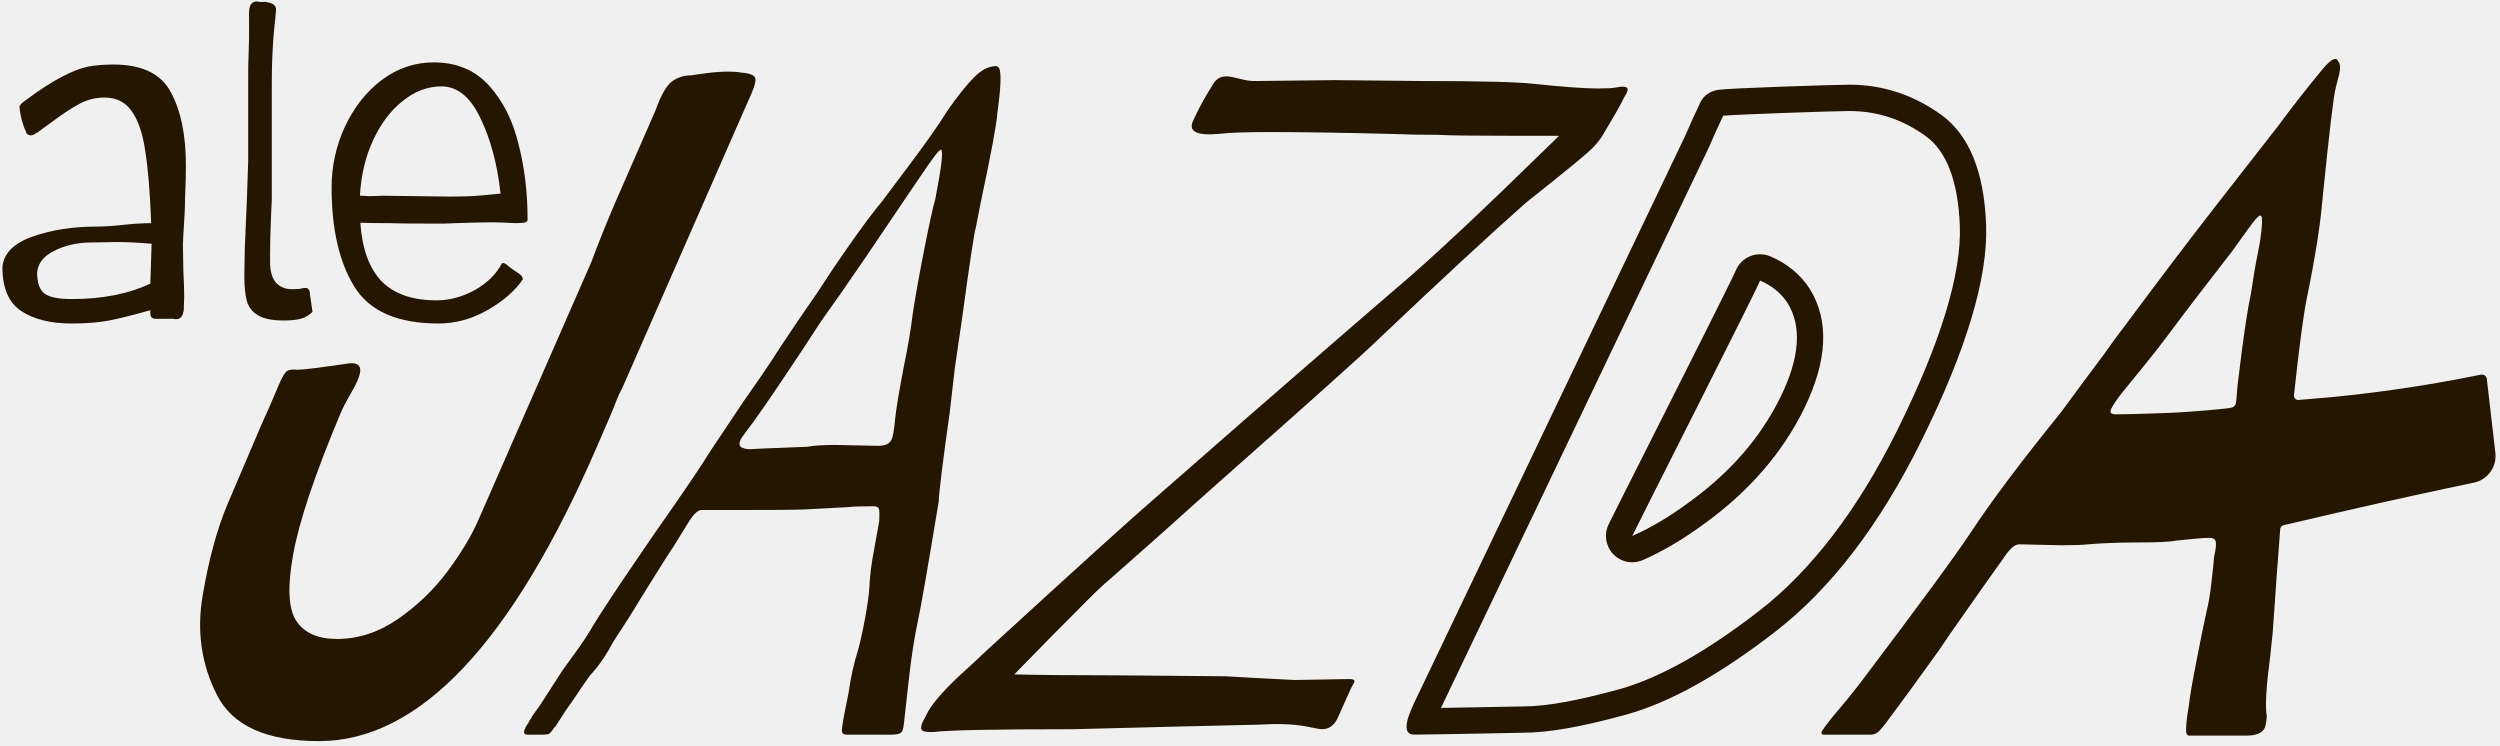
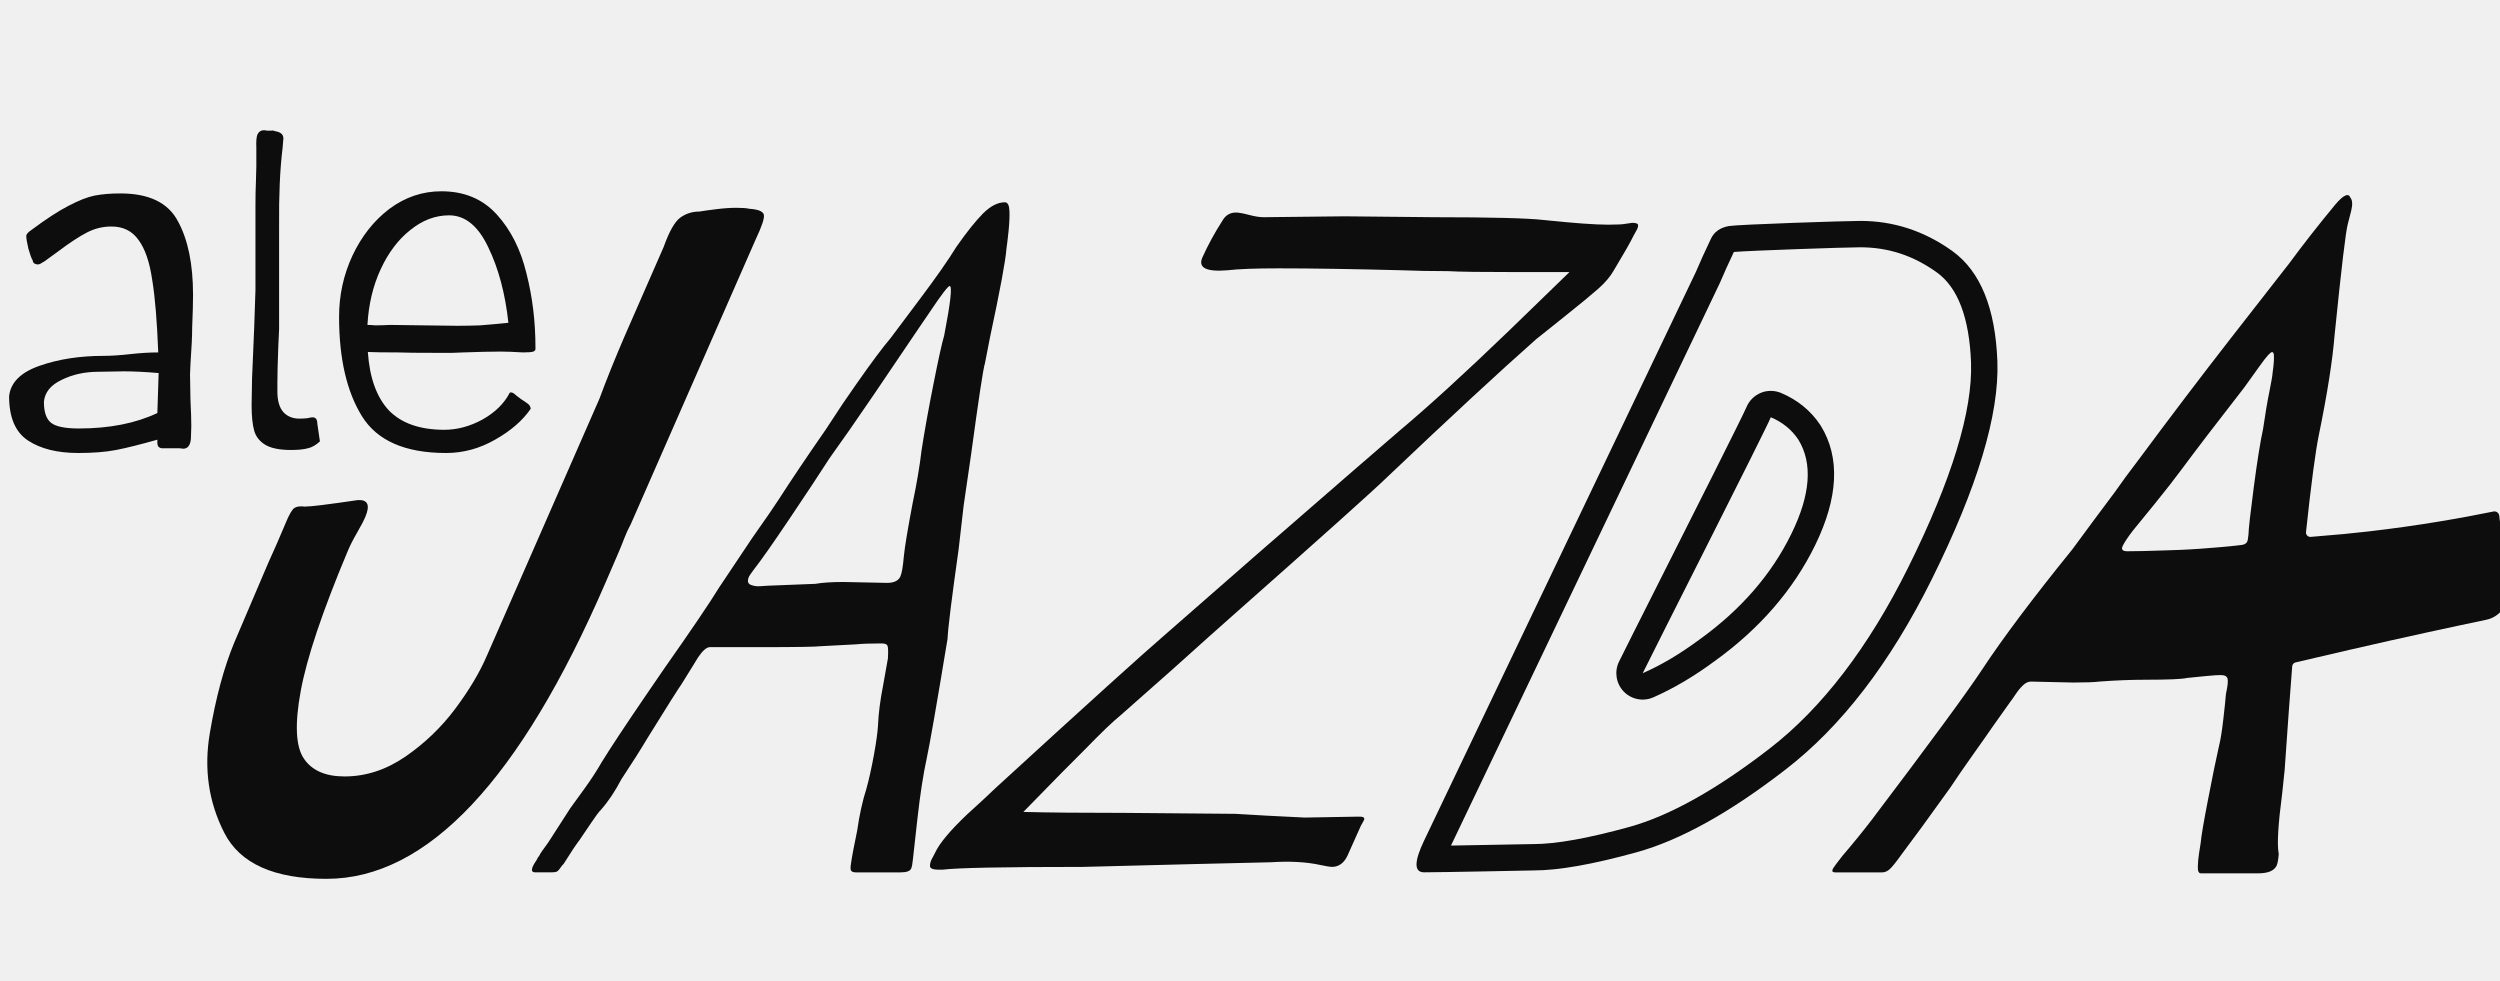
- <svg xmlns="http://www.w3.org/2000/svg" width="151" height="45" viewBox="0 0 151 45" fill="none">
-   <path d="M13.111 41.988C12.166 40.138 11.875 38.138 12.238 35.988C12.6 33.838 13.093 32.016 13.713 30.52L15.77 25.698C16.097 24.989 16.45 24.184 16.822 23.287C17.025 22.8 17.195 22.512 17.331 22.416C17.468 22.323 17.674 22.296 17.954 22.332C18.313 22.332 19.379 22.2 21.154 21.939C21.756 21.903 21.911 22.239 21.611 22.948C21.517 23.173 21.349 23.491 21.113 23.9C20.874 24.312 20.686 24.684 20.545 25.023C19.022 28.65 18.081 31.454 17.718 33.434C17.352 35.416 17.411 36.77 17.895 37.499C18.377 38.229 19.197 38.593 20.356 38.593C21.645 38.593 22.87 38.19 24.036 37.388C25.201 36.584 26.201 35.62 27.038 34.5C27.874 33.377 28.508 32.311 28.94 31.302L35.719 15.823C36.133 14.703 36.63 13.469 37.208 12.121L39.587 6.683C39.921 5.749 40.255 5.16 40.592 4.915C40.928 4.672 41.31 4.551 41.742 4.551C41.955 4.515 42.289 4.467 42.744 4.41C43.198 4.353 43.607 4.326 43.971 4.326C44.335 4.326 44.591 4.344 44.741 4.383C45.287 4.419 45.582 4.542 45.625 4.747C45.669 4.953 45.503 5.449 45.13 6.233L37.605 23.393C37.46 23.655 37.326 23.946 37.205 24.264C37.083 24.582 36.967 24.873 36.853 25.134L36.076 26.93C30.931 38.82 25.331 44.763 19.274 44.763C16.104 44.765 14.05 43.838 13.111 41.988Z" fill="#241600" />
-   <path d="M31.926 43.642C31.974 43.531 32.031 43.438 32.097 43.363C32.129 43.288 32.185 43.194 32.267 43.081C32.347 42.969 32.469 42.799 32.631 42.576L33.967 40.501C34.129 40.276 34.413 39.886 34.819 39.324C35.224 38.763 35.565 38.24 35.842 37.754C36.394 36.856 37.297 35.493 38.549 33.661L39.624 32.09C41.253 29.772 42.355 28.148 42.928 27.211L44.914 24.239C45.782 23.005 46.321 22.221 46.535 21.884C47.255 20.762 48.198 19.359 49.364 17.678L50.398 16.107L51.212 14.93C52.1 13.66 52.784 12.741 53.262 12.182C53.425 11.957 54.007 11.182 55.005 9.855C56.002 8.528 56.743 7.471 57.223 6.687C57.85 5.79 58.389 5.117 58.836 4.667C59.284 4.219 59.72 3.994 60.152 3.994C60.318 3.994 60.409 4.162 60.425 4.499C60.441 4.835 60.423 5.246 60.373 5.733C60.32 6.219 60.279 6.574 60.245 6.799C60.193 7.51 59.864 9.285 59.257 12.126L58.95 13.696C58.848 13.996 58.573 15.825 58.116 19.191L57.666 22.275L57.364 24.911C56.946 27.866 56.723 29.661 56.698 30.295C56.043 34.259 55.625 36.652 55.448 37.474C55.234 38.447 55.046 39.663 54.884 41.12C54.723 42.576 54.63 43.399 54.609 43.588C54.587 43.849 54.55 44.035 54.5 44.149C54.432 44.299 54.221 44.374 53.868 44.374H51.175C51.046 44.374 50.955 44.347 50.9 44.29C50.846 44.233 50.837 44.094 50.873 43.87C50.93 43.458 51.057 42.785 51.253 41.851C51.384 40.917 51.569 40.077 51.809 39.327C51.964 38.765 52.114 38.093 52.257 37.308C52.4 36.524 52.482 35.927 52.507 35.513C52.534 34.804 52.637 33.999 52.814 33.102L53.105 31.475C53.125 31.063 53.118 30.811 53.08 30.718C53.039 30.625 52.923 30.577 52.73 30.577C52.048 30.577 51.537 30.595 51.198 30.631L49.057 30.745C48.78 30.782 47.573 30.802 45.435 30.802H42.469H42.371C42.178 30.802 41.942 31.006 41.662 31.418L41.319 31.979L40.658 33.045C40.494 33.27 39.808 34.354 38.603 36.297C38.228 36.933 37.706 37.756 37.04 38.765C36.647 39.513 36.233 40.131 35.797 40.615C35.683 40.726 35.487 40.99 35.212 41.399C34.935 41.81 34.708 42.147 34.531 42.408C34.303 42.708 33.978 43.192 33.558 43.867C33.508 43.906 33.44 43.99 33.351 44.119C33.263 44.251 33.181 44.326 33.108 44.344C33.035 44.363 32.935 44.372 32.808 44.372H31.847C31.563 44.372 31.588 44.129 31.926 43.642ZM48.732 26.986C49.155 26.911 49.725 26.875 50.439 26.875L53.048 26.929C53.471 26.929 53.741 26.8 53.857 26.536C53.941 26.35 54.009 25.939 54.066 25.302C54.121 24.741 54.296 23.695 54.587 22.161C54.843 20.927 55.023 19.864 55.127 18.966C55.298 17.843 55.536 16.518 55.841 14.985C56.143 13.453 56.361 12.462 56.495 12.012C56.88 10.03 56.989 9.039 56.825 9.039C56.727 9.039 56.337 9.544 55.661 10.553L54.821 11.789C54.143 12.798 53.291 14.06 52.262 15.573C51.232 17.087 50.339 18.368 49.584 19.416C48.96 20.389 48.151 21.614 47.157 23.089C46.164 24.566 45.448 25.584 45.008 26.145C44.844 26.37 44.753 26.502 44.737 26.538C44.621 26.8 44.653 26.968 44.833 27.043C45.01 27.118 45.21 27.148 45.43 27.127C45.648 27.109 45.791 27.1 45.857 27.1L48.732 26.986Z" fill="#241600" />
-   <path d="M55.636 43.979C55.638 43.829 55.684 43.679 55.768 43.531C55.852 43.381 55.911 43.27 55.945 43.194C56.199 42.633 56.838 41.867 57.858 40.897C58.681 40.149 59.267 39.606 59.613 39.27C65.163 34.186 68.537 31.138 69.715 30.129L75.358 25.193C80.171 21.007 83.023 18.539 83.896 17.791C85.677 16.296 87.886 14.278 90.527 11.735L94.17 8.201H91.2C88.923 8.201 87.48 8.183 86.871 8.144C85.848 8.144 84.9 8.126 84.025 8.089C81.089 8.014 78.632 7.976 76.653 7.976C75.233 7.976 74.21 8.014 73.583 8.089C72.278 8.201 71.769 7.939 72.058 7.305C72.396 6.558 72.794 5.828 73.251 5.117C73.437 4.78 73.71 4.612 74.076 4.612C74.242 4.612 74.501 4.66 74.855 4.753C75.21 4.846 75.503 4.894 75.735 4.894L80.623 4.84L86.007 4.894C89.448 4.894 91.654 4.951 92.627 5.062C94.425 5.251 95.72 5.344 96.513 5.344C97.043 5.344 97.397 5.326 97.582 5.287L97.954 5.233C98.186 5.233 98.304 5.28 98.309 5.374C98.313 5.467 98.277 5.58 98.2 5.71C98.12 5.842 98.063 5.944 98.029 6.019C97.87 6.355 97.475 7.049 96.847 8.094C96.636 8.469 96.32 8.842 95.895 9.214C95.47 9.589 94.836 10.112 93.991 10.785C94.041 10.748 93.434 11.232 92.166 12.244C89.968 14.187 86.978 16.955 83.2 20.543C82.357 21.366 79.223 24.17 73.812 28.957L72.487 30.134C71.255 31.254 69.469 32.845 67.131 34.902C66.667 35.277 65.944 35.968 64.965 36.977L63.622 38.322L61.263 40.733C62.756 40.772 64.788 40.79 67.36 40.79L74.037 40.847L75.962 40.958L78.223 41.072L81.432 41.015H81.528C81.785 41.015 81.866 41.099 81.769 41.267C81.671 41.435 81.616 41.538 81.598 41.576L80.794 43.372C80.58 43.819 80.266 44.044 79.851 44.044C79.755 44.044 79.53 44.008 79.182 43.933C78.339 43.747 77.339 43.69 76.183 43.765L71.465 43.876L64.844 44.044C60.065 44.044 57.252 44.101 56.399 44.213H56.111C55.79 44.203 55.631 44.129 55.636 43.979Z" fill="#241600" />
-   <path d="M111.697 6.706C113.388 6.706 114.901 7.204 116.322 8.226C117.581 9.135 118.269 10.958 118.374 13.64C118.478 16.572 117.203 20.728 114.588 25.998C112.204 30.803 109.392 34.475 106.229 36.916C103.052 39.375 100.213 40.961 97.793 41.632C95.311 42.318 93.364 42.668 92.009 42.668C91.998 42.668 91.989 42.668 91.977 42.668C91.936 42.668 89.012 42.727 87.034 42.759L103.225 8.883C103.236 8.861 103.245 8.84 103.254 8.817C103.481 8.281 103.759 7.667 104.081 6.988C104.954 6.908 110.822 6.706 111.697 6.706ZM98.588 33.962C98.804 33.962 99.02 33.918 99.225 33.828C100.434 33.298 101.681 32.562 102.934 31.637C105.631 29.694 107.668 27.346 108.981 24.655C110.381 21.787 110.495 19.367 109.317 17.458C109.308 17.442 109.297 17.426 109.288 17.412C108.718 16.553 107.922 15.906 106.929 15.485C106.729 15.401 106.515 15.358 106.304 15.358C106.099 15.358 105.895 15.396 105.702 15.478C105.309 15.642 104.997 15.953 104.836 16.349C104.597 16.915 101.625 22.805 99.659 26.703C98.393 29.212 97.393 31.196 97.159 31.678C96.868 32.278 96.982 32.993 97.443 33.475C97.748 33.793 98.166 33.962 98.588 33.962ZM111.697 5.115C110.838 5.115 104.309 5.331 103.786 5.424C103.261 5.517 102.902 5.77 102.704 6.181C102.347 6.929 102.041 7.604 101.788 8.199L85.412 42.463C84.805 43.736 84.805 44.37 85.414 44.37C86.439 44.37 92.007 44.257 92.007 44.257C93.514 44.257 95.582 43.893 98.216 43.163C100.852 42.434 103.845 40.77 107.202 38.173C110.567 35.575 113.506 31.75 116.013 26.703C118.758 21.171 120.076 16.797 119.962 13.581C119.84 10.365 118.935 8.151 117.253 6.936C115.567 5.724 113.715 5.115 111.697 5.115ZM98.588 32.371C99.222 31.062 105.974 17.771 106.309 16.949C107.015 17.249 107.568 17.696 107.965 18.294C108.843 19.717 108.704 21.603 107.554 23.957C106.349 26.426 104.495 28.555 102 30.35C100.834 31.212 99.698 31.887 98.588 32.371Z" fill="#241600" />
-   <path d="M150.72 27.35L150.204 22.887C150.184 22.712 150.027 22.594 149.854 22.628C148.072 22.991 145.484 23.464 142.318 23.83C141.33 23.944 140.525 24.021 138.841 24.157C138.675 24.171 138.539 24.03 138.557 23.866C138.873 20.928 139.132 18.976 139.332 18.014C139.839 15.549 140.155 13.546 140.28 12.015C140.689 7.976 140.952 5.733 141.082 5.285C141.125 5.135 141.191 4.874 141.282 4.501C141.373 4.126 141.357 3.865 141.234 3.715C141.121 3.417 140.823 3.547 140.341 4.108C139.318 5.342 138.382 6.54 137.53 7.697L134.028 12.183C132.253 14.464 130.394 16.912 128.453 19.53C127.88 20.278 127.414 20.914 127.053 21.437C126.267 22.485 125.405 23.643 124.474 24.914C122.081 27.868 120.272 30.28 119.042 32.148C118.104 33.57 115.876 36.597 112.37 41.234C111.822 41.945 111.242 42.656 110.633 43.365C110.281 43.813 110.086 44.077 110.049 44.152C109.974 44.302 110.018 44.374 110.179 44.374H113.015C113.174 44.374 113.326 44.311 113.474 44.179C113.617 44.049 113.854 43.758 114.174 43.309L115.376 41.684L117.117 39.272C117.515 38.675 117.958 38.029 118.451 37.336C118.942 36.645 119.369 36.038 119.731 35.513L120.726 34.111C120.815 34 120.926 33.841 121.065 33.634C121.199 33.429 121.347 33.25 121.501 33.102C121.656 32.954 121.817 32.877 121.978 32.877L124.524 32.934C125.267 32.934 125.794 32.916 126.103 32.877C127.046 32.804 127.987 32.766 128.926 32.766C130.262 32.766 131.085 32.73 131.396 32.657C131.407 32.654 131.417 32.652 131.428 32.652C131.519 32.643 131.61 32.634 131.701 32.627C131.705 32.627 131.71 32.627 131.714 32.625C132.01 32.598 132.294 32.568 132.562 32.541C132.921 32.505 133.214 32.484 133.439 32.484C133.444 32.484 133.448 32.484 133.453 32.486C133.671 32.489 133.798 32.563 133.832 32.709C133.869 32.857 133.837 33.15 133.739 33.591C133.737 33.602 133.735 33.611 133.735 33.623C133.71 33.925 133.657 34.432 133.575 35.15C133.491 35.879 133.4 36.431 133.305 36.804C133.126 37.591 132.91 38.654 132.651 40.002C132.391 41.336 132.246 42.195 132.214 42.57C132.214 42.577 132.212 42.581 132.212 42.588C132.18 42.774 132.146 42.995 132.107 43.254C132.069 43.515 132.046 43.777 132.039 44.038C132.032 44.302 132.094 44.431 132.221 44.431H135.682C136.259 44.431 136.625 44.283 136.78 43.983C136.837 43.874 136.882 43.645 136.914 43.293C136.916 43.268 136.914 43.243 136.909 43.22C136.807 42.677 136.878 41.474 137.123 39.609L137.271 38.206C137.448 35.638 137.6 33.557 137.725 31.957C137.734 31.841 137.816 31.748 137.93 31.72C138.764 31.529 139.775 31.289 141.193 30.961C144.509 30.195 147.32 29.591 149.429 29.15C150.261 28.973 150.818 28.196 150.72 27.35ZM130.98 24.939C130.646 24.953 130.335 24.964 130.042 24.973C129.064 25.007 128.314 25.023 127.789 25.023C127.496 25.023 127.405 24.912 127.519 24.687C127.633 24.462 127.83 24.164 128.119 23.789C128.367 23.491 128.817 22.939 129.467 22.134C130.119 21.33 130.651 20.648 131.064 20.087C131.894 18.964 133.151 17.321 134.839 15.151C135.055 14.853 135.364 14.424 135.764 13.862C136.162 13.301 136.412 13.021 136.509 13.021C136.575 13.021 136.612 13.078 136.621 13.19C136.63 13.301 136.628 13.451 136.616 13.637C136.603 13.824 136.582 14.005 136.555 14.19C136.555 14.194 136.553 14.201 136.553 14.205C136.537 14.433 136.466 14.839 136.346 15.433C136.223 16.028 136.098 16.773 135.969 17.667C135.969 17.671 135.966 17.678 135.966 17.683C135.796 18.466 135.612 19.632 135.409 21.178C135.205 22.73 135.098 23.673 135.091 24.009C135.073 24.232 135.046 24.382 135.007 24.457C135.007 24.457 135.007 24.459 135.005 24.459C134.966 24.534 134.889 24.589 134.775 24.625C134.66 24.669 132.426 24.884 130.98 24.939Z" fill="#241600" />
-   <path d="M4.315 19.539C3.054 19.539 2.044 19.289 1.285 18.788C0.525 18.288 0.145 17.398 0.145 16.121C0.231 15.292 0.844 14.679 1.984 14.282C3.123 13.885 4.401 13.686 5.817 13.686C6.266 13.686 6.801 13.652 7.422 13.583C8.044 13.514 8.614 13.479 9.132 13.479C9.062 11.615 8.942 10.156 8.769 9.103C8.614 8.032 8.337 7.229 7.94 6.694C7.56 6.159 7.017 5.891 6.309 5.891C5.791 5.891 5.299 6.012 4.833 6.254C4.366 6.496 3.788 6.875 3.097 7.393C2.528 7.808 2.243 8.015 2.243 8.015C2.226 8.015 2.165 8.049 2.062 8.118C1.975 8.17 1.889 8.188 1.803 8.17C1.647 8.136 1.569 8.058 1.569 7.937C1.5 7.834 1.414 7.601 1.31 7.238C1.224 6.875 1.181 6.616 1.181 6.461C1.181 6.357 1.285 6.237 1.492 6.098C2.372 5.442 3.115 4.959 3.719 4.648C4.34 4.32 4.867 4.113 5.299 4.027C5.748 3.94 6.266 3.897 6.853 3.897C8.579 3.897 9.736 4.458 10.323 5.581C10.927 6.685 11.229 8.162 11.229 10.009C11.229 10.492 11.212 11.149 11.177 11.977C11.177 12.478 11.143 13.212 11.074 14.178L11.048 14.8L11.074 16.328C11.108 17.019 11.126 17.545 11.126 17.908L11.1 18.685C11.065 19.082 10.91 19.28 10.634 19.28L10.426 19.254H9.365C9.296 19.254 9.226 19.229 9.157 19.177C9.106 19.108 9.08 19.03 9.08 18.944V18.736C8.044 19.03 7.215 19.237 6.594 19.358C5.972 19.479 5.212 19.539 4.315 19.539ZM4.34 18.063C6.188 18.063 7.768 17.752 9.08 17.131L9.157 14.722C8.346 14.653 7.647 14.619 7.06 14.619L5.532 14.645C4.703 14.645 3.961 14.809 3.305 15.137C2.649 15.447 2.295 15.888 2.243 16.457C2.243 17.079 2.39 17.502 2.683 17.726C2.977 17.951 3.529 18.063 4.34 18.063ZM17.141 19.358C16.45 19.358 15.932 19.254 15.587 19.047C15.242 18.84 15.017 18.555 14.914 18.193C14.81 17.813 14.758 17.303 14.758 16.665L14.784 15.059L14.914 12.003L14.991 9.724V4.7C14.991 4.078 15 3.595 15.017 3.25L15.043 2.266V1.152C15.026 0.738 15.052 0.461 15.121 0.323C15.207 0.168 15.328 0.09 15.483 0.09C15.57 0.09 15.639 0.099 15.691 0.116H15.742C15.777 0.116 15.837 0.116 15.924 0.116C16.01 0.099 16.088 0.108 16.157 0.142C16.502 0.194 16.675 0.341 16.675 0.582C16.675 0.634 16.657 0.833 16.623 1.178C16.468 2.438 16.398 4.009 16.416 5.891V12.055L16.364 13.22C16.329 14.118 16.312 14.817 16.312 15.318V15.836C16.312 16.388 16.433 16.803 16.675 17.079C16.916 17.338 17.236 17.468 17.633 17.468C17.823 17.468 17.987 17.459 18.125 17.442C18.263 17.407 18.367 17.39 18.436 17.39C18.626 17.39 18.721 17.519 18.721 17.778L18.876 18.84C18.634 19.064 18.393 19.203 18.151 19.254C17.909 19.323 17.573 19.358 17.141 19.358ZM26.478 19.539C24.009 19.539 22.317 18.797 21.402 17.312C20.487 15.827 20.029 13.833 20.029 11.33C20.029 10.035 20.297 8.809 20.832 7.652C21.385 6.478 22.127 5.537 23.059 4.83C24.009 4.122 25.054 3.768 26.193 3.768C27.574 3.768 28.688 4.234 29.534 5.166C30.38 6.098 30.976 7.281 31.321 8.714C31.683 10.13 31.865 11.623 31.865 13.194C31.882 13.315 31.839 13.393 31.735 13.428C31.632 13.462 31.424 13.479 31.114 13.479C30.561 13.445 30.112 13.428 29.767 13.428C29.197 13.428 28.446 13.445 27.514 13.479L26.84 13.505H25.96C24.734 13.505 23.94 13.496 23.578 13.479C22.749 13.479 22.145 13.471 21.765 13.453C21.868 15.007 22.291 16.181 23.034 16.975C23.793 17.752 24.907 18.141 26.374 18.141C27.151 18.141 27.92 17.934 28.679 17.519C29.439 17.088 29.983 16.552 30.311 15.914C30.328 15.896 30.354 15.888 30.389 15.888C30.475 15.888 30.578 15.948 30.699 16.069C30.837 16.173 30.941 16.25 31.01 16.302C31.2 16.423 31.338 16.518 31.424 16.587C31.511 16.656 31.562 16.751 31.58 16.872C31.096 17.58 30.38 18.201 29.43 18.736C28.498 19.272 27.514 19.539 26.478 19.539ZM27.151 11.874C27.617 11.874 28.075 11.865 28.524 11.848C28.99 11.813 29.56 11.761 30.233 11.692C30.043 9.931 29.637 8.412 29.016 7.134C28.412 5.857 27.626 5.218 26.659 5.218C25.831 5.218 25.054 5.511 24.328 6.098C23.603 6.668 23.008 7.454 22.542 8.455C22.075 9.457 21.808 10.579 21.739 11.822C21.86 11.822 22.024 11.831 22.231 11.848C22.438 11.848 22.732 11.839 23.111 11.822L27.151 11.874Z" fill="#241600" />
+ <svg xmlns="http://www.w3.org/2000/svg" width="102" height="40" viewBox="0 0 92 30" fill="none">
+   <g clip-path="url(#clip0_1502_730)">
+     <path d="M8.254 27.608C7.677 26.478 7.499 25.257 7.721 23.944C7.942 22.631 8.243 21.518 8.622 20.605L9.878 17.66C10.078 17.227 10.293 16.735 10.521 16.187C10.644 15.89 10.748 15.714 10.832 15.656C10.915 15.599 11.041 15.582 11.212 15.604C11.431 15.604 12.082 15.524 13.166 15.364C13.534 15.342 13.628 15.547 13.445 15.98C13.388 16.118 13.285 16.312 13.141 16.562C12.995 16.813 12.88 17.041 12.794 17.247C11.864 19.462 11.29 21.175 11.068 22.384C10.844 23.594 10.88 24.421 11.176 24.867C11.47 25.312 11.971 25.534 12.679 25.534C13.466 25.534 14.214 25.289 14.926 24.799C15.638 24.307 16.248 23.719 16.759 23.035C17.27 22.349 17.657 21.698 17.921 21.082L22.061 11.63C22.313 10.945 22.617 10.192 22.97 9.369L24.423 6.048C24.627 5.477 24.831 5.118 25.036 4.968C25.241 4.819 25.475 4.746 25.738 4.746C25.869 4.724 26.073 4.694 26.35 4.66C26.628 4.625 26.878 4.608 27.1 4.608C27.322 4.608 27.479 4.62 27.57 4.643C27.903 4.665 28.084 4.74 28.11 4.865C28.137 4.991 28.035 5.294 27.808 5.773L23.212 16.252C23.124 16.412 23.042 16.59 22.968 16.784C22.893 16.978 22.823 17.156 22.753 17.315L22.279 18.412C19.136 25.673 15.717 29.302 12.018 29.302C10.082 29.304 8.828 28.737 8.254 27.608Z" fill="#0D0D0D" />
+     <path d="M19.743 28.617C19.772 28.549 19.807 28.493 19.847 28.447C19.867 28.401 19.901 28.344 19.951 28.275C20 28.207 20.075 28.103 20.173 27.967L20.989 26.7C21.088 26.562 21.261 26.323 21.51 25.981C21.757 25.638 21.965 25.319 22.134 25.022C22.472 24.473 23.023 23.641 23.787 22.522L24.444 21.563C25.439 20.148 26.112 19.155 26.462 18.583L27.675 16.768C28.205 16.015 28.534 15.536 28.664 15.33C29.104 14.645 29.68 13.788 30.392 12.761L31.023 11.802L31.52 11.084C32.063 10.308 32.481 9.747 32.772 9.406C32.872 9.268 33.227 8.795 33.837 7.985C34.446 7.174 34.898 6.529 35.191 6.05C35.574 5.502 35.903 5.091 36.176 4.816C36.45 4.543 36.716 4.405 36.98 4.405C37.081 4.405 37.137 4.508 37.147 4.713C37.156 4.919 37.145 5.17 37.115 5.467C37.083 5.764 37.058 5.98 37.037 6.118C37.005 6.552 36.804 7.636 36.433 9.371L36.246 10.33C36.183 10.513 36.016 11.63 35.736 13.686L35.462 15.569L35.277 17.179C35.022 18.983 34.886 20.079 34.87 20.467C34.471 22.887 34.215 24.349 34.107 24.851C33.977 25.445 33.862 26.187 33.763 27.077C33.664 27.967 33.608 28.469 33.595 28.584C33.581 28.744 33.559 28.858 33.529 28.927C33.487 29.019 33.358 29.064 33.143 29.064H31.498C31.419 29.064 31.363 29.048 31.33 29.013C31.297 28.978 31.291 28.894 31.314 28.756C31.348 28.505 31.426 28.094 31.545 27.524C31.626 26.953 31.738 26.44 31.885 25.982C31.98 25.639 32.071 25.228 32.159 24.75C32.246 24.271 32.296 23.906 32.311 23.653C32.328 23.22 32.391 22.729 32.499 22.181L32.676 21.187C32.689 20.936 32.685 20.782 32.661 20.725C32.636 20.668 32.565 20.639 32.447 20.639C32.031 20.639 31.719 20.65 31.512 20.672L30.205 20.741C30.035 20.764 29.298 20.776 27.992 20.776H26.181H26.122C26.004 20.776 25.859 20.901 25.689 21.152L25.479 21.495L25.075 22.146C24.975 22.283 24.556 22.945 23.821 24.132C23.592 24.521 23.272 25.023 22.866 25.639C22.626 26.096 22.373 26.473 22.107 26.769C22.037 26.837 21.918 26.998 21.75 27.248C21.581 27.499 21.442 27.704 21.334 27.864C21.195 28.047 20.996 28.343 20.74 28.755C20.709 28.779 20.667 28.83 20.613 28.909C20.559 28.989 20.509 29.035 20.465 29.046C20.42 29.057 20.359 29.063 20.282 29.063H19.695C19.521 29.063 19.536 28.915 19.743 28.617ZM30.006 18.446C30.264 18.4 30.613 18.378 31.048 18.378L32.642 18.411C32.9 18.411 33.065 18.332 33.136 18.171C33.187 18.057 33.229 17.806 33.263 17.418C33.297 17.075 33.404 16.436 33.581 15.5C33.738 14.746 33.848 14.097 33.911 13.548C34.016 12.863 34.161 12.054 34.347 11.117C34.532 10.181 34.665 9.576 34.747 9.302C34.981 8.091 35.048 7.486 34.948 7.486C34.889 7.486 34.65 7.794 34.238 8.411L33.724 9.166C33.311 9.782 32.79 10.552 32.161 11.476C31.533 12.401 30.987 13.183 30.527 13.823C30.145 14.417 29.651 15.165 29.044 16.066C28.438 16.968 28.001 17.59 27.732 17.933C27.632 18.07 27.576 18.15 27.566 18.173C27.495 18.332 27.515 18.435 27.625 18.481C27.733 18.526 27.855 18.545 27.99 18.532C28.123 18.521 28.21 18.515 28.25 18.515L30.006 18.446Z" fill="#0D0D0D" />
+     <path d="M34.223 28.822C34.224 28.731 34.252 28.639 34.303 28.549C34.355 28.457 34.391 28.389 34.411 28.343C34.567 28.001 34.957 27.533 35.58 26.94C36.082 26.484 36.441 26.152 36.651 25.947C40.041 22.842 42.102 20.981 42.82 20.365L46.266 17.351C49.206 14.794 50.947 13.287 51.48 12.83C52.569 11.917 53.917 10.685 55.53 9.132L57.755 6.974H55.941C54.55 6.974 53.669 6.963 53.297 6.939C52.673 6.939 52.094 6.928 51.56 6.906C49.767 6.86 48.266 6.836 47.057 6.836C46.19 6.836 45.566 6.86 45.182 6.906C44.386 6.974 44.075 6.814 44.251 6.427C44.458 5.97 44.701 5.525 44.98 5.09C45.094 4.885 45.26 4.782 45.484 4.782C45.585 4.782 45.743 4.811 45.96 4.868C46.176 4.925 46.355 4.954 46.497 4.954L49.482 4.921L52.77 4.954C54.871 4.954 56.218 4.989 56.812 5.057C57.91 5.172 58.701 5.229 59.186 5.229C59.509 5.229 59.726 5.218 59.838 5.194L60.066 5.161C60.207 5.161 60.279 5.19 60.282 5.247C60.285 5.304 60.263 5.373 60.215 5.453C60.167 5.533 60.132 5.596 60.111 5.641C60.014 5.847 59.773 6.27 59.39 6.908C59.261 7.137 59.068 7.365 58.808 7.593C58.549 7.822 58.161 8.141 57.645 8.552C57.676 8.529 57.305 8.825 56.531 9.443C55.189 10.629 53.362 12.32 51.056 14.511C50.541 15.013 48.627 16.726 45.323 19.649L44.514 20.368C43.761 21.052 42.67 22.023 41.242 23.279C40.959 23.508 40.518 23.93 39.92 24.546L39.1 25.368L37.659 26.84C38.571 26.864 39.812 26.875 41.383 26.875L45.46 26.91L46.636 26.978L48.016 27.047L49.976 27.013H50.034C50.191 27.013 50.241 27.064 50.181 27.167C50.122 27.269 50.089 27.332 50.077 27.355L49.586 28.452C49.456 28.725 49.264 28.863 49.01 28.863C48.952 28.863 48.814 28.84 48.602 28.795C48.087 28.681 47.477 28.646 46.77 28.692L43.889 28.76L39.846 28.863C36.928 28.863 35.209 28.897 34.689 28.965H34.513C34.317 28.96 34.22 28.914 34.223 28.822Z" fill="#0D0D0D" />
+     <path d="M68.457 6.061C69.49 6.061 70.414 6.365 71.281 6.99C72.05 7.545 72.471 8.658 72.534 10.296C72.598 12.086 71.82 14.624 70.222 17.843C68.766 20.777 67.05 23.019 65.118 24.51C63.178 26.012 61.444 26.98 59.966 27.39C58.451 27.809 57.261 28.023 56.434 28.023C56.427 28.023 56.422 28.023 56.415 28.023C56.39 28.023 54.603 28.059 53.396 28.078L63.283 7.391C63.29 7.377 63.295 7.365 63.301 7.351C63.44 7.023 63.609 6.648 63.806 6.233C64.339 6.185 67.923 6.061 68.457 6.061ZM60.452 22.706C60.584 22.706 60.716 22.679 60.84 22.624C61.579 22.3 62.341 21.851 63.105 21.286C64.753 20.099 65.996 18.666 66.798 17.023C67.653 15.271 67.723 13.793 67.004 12.627C66.998 12.617 66.991 12.608 66.986 12.599C66.638 12.075 66.152 11.679 65.545 11.422C65.423 11.371 65.293 11.345 65.164 11.345C65.039 11.345 64.914 11.368 64.796 11.418C64.556 11.518 64.366 11.708 64.267 11.95C64.121 12.296 62.306 15.893 61.105 18.273C60.333 19.805 59.722 21.017 59.579 21.311C59.401 21.677 59.471 22.114 59.752 22.409C59.938 22.603 60.194 22.706 60.452 22.706ZM68.457 5.09C67.932 5.09 63.945 5.222 63.626 5.279C63.305 5.335 63.086 5.49 62.965 5.741C62.747 6.197 62.56 6.61 62.406 6.973L52.405 27.898C52.035 28.675 52.035 29.062 52.407 29.062C53.032 29.062 56.433 28.993 56.433 28.993C57.353 28.993 58.616 28.77 60.224 28.325C61.834 27.88 63.662 26.864 65.712 25.277C67.767 23.691 69.562 21.355 71.092 18.273C72.769 14.895 73.574 12.223 73.504 10.259C73.43 8.296 72.877 6.944 71.85 6.202C70.82 5.462 69.689 5.09 68.457 5.09ZM60.452 21.734C60.839 20.935 64.962 12.819 65.166 12.316C65.598 12.499 65.935 12.773 66.178 13.138C66.714 14.007 66.629 15.159 65.927 16.596C65.191 18.104 64.059 19.404 62.535 20.5C61.823 21.026 61.129 21.439 60.452 21.734Z" fill="#0D0D0D" />
+     <path d="M92.288 18.668L91.973 15.942C91.961 15.835 91.865 15.763 91.76 15.784C90.671 16.006 89.091 16.295 87.157 16.518C86.554 16.588 86.062 16.635 85.034 16.718C84.933 16.727 84.849 16.64 84.861 16.541C85.053 14.746 85.212 13.554 85.334 12.967C85.643 11.461 85.836 10.238 85.912 9.303C86.162 6.837 86.323 5.467 86.402 5.194C86.429 5.102 86.469 4.942 86.525 4.715C86.58 4.486 86.57 4.326 86.495 4.235C86.426 4.053 86.244 4.132 85.95 4.475C85.325 5.228 84.754 5.96 84.233 6.666L82.095 9.406C81.011 10.799 79.875 12.294 78.69 13.893C78.341 14.349 78.056 14.738 77.835 15.057C77.355 15.697 76.829 16.404 76.26 17.18C74.799 18.985 73.694 20.457 72.943 21.598C72.37 22.467 71.01 24.315 68.868 27.146C68.534 27.581 68.18 28.015 67.808 28.448C67.593 28.721 67.474 28.883 67.451 28.928C67.406 29.02 67.432 29.064 67.531 29.064H69.263C69.36 29.064 69.453 29.026 69.543 28.945C69.63 28.866 69.775 28.688 69.97 28.413L70.705 27.421L71.768 25.949C72.01 25.584 72.281 25.189 72.582 24.766C72.882 24.344 73.143 23.974 73.364 23.653L73.972 22.797C74.026 22.729 74.094 22.632 74.178 22.505C74.26 22.381 74.35 22.271 74.445 22.181C74.539 22.09 74.638 22.043 74.736 22.043L76.291 22.078C76.745 22.078 77.066 22.067 77.255 22.043C77.831 21.999 78.406 21.975 78.979 21.975C79.795 21.975 80.297 21.953 80.487 21.909C80.494 21.907 80.5 21.906 80.507 21.906C80.562 21.9 80.618 21.895 80.673 21.891C80.676 21.891 80.679 21.891 80.682 21.889C80.862 21.873 81.036 21.855 81.199 21.838C81.419 21.816 81.598 21.803 81.735 21.803C81.738 21.803 81.741 21.803 81.743 21.805C81.877 21.806 81.954 21.852 81.975 21.941C81.997 22.031 81.978 22.21 81.918 22.479C81.917 22.486 81.915 22.491 81.915 22.498C81.9 22.683 81.868 22.993 81.818 23.431C81.767 23.877 81.712 24.214 81.653 24.442C81.544 24.922 81.412 25.571 81.254 26.394C81.095 27.209 81.007 27.733 80.987 27.962C80.987 27.967 80.986 27.969 80.986 27.974C80.966 28.087 80.945 28.222 80.922 28.38C80.898 28.54 80.884 28.699 80.88 28.859C80.876 29.02 80.913 29.099 80.991 29.099H83.105C83.457 29.099 83.681 29.009 83.775 28.826C83.81 28.759 83.838 28.619 83.857 28.404C83.859 28.389 83.857 28.373 83.854 28.359C83.792 28.028 83.835 27.294 83.985 26.154L84.075 25.298C84.183 23.73 84.276 22.458 84.353 21.481C84.358 21.41 84.408 21.354 84.478 21.337C84.987 21.22 85.604 21.073 86.47 20.873C88.495 20.406 90.212 20.037 91.5 19.767C92.008 19.659 92.348 19.184 92.288 18.668ZM80.234 17.196C80.029 17.204 79.839 17.211 79.66 17.216C79.064 17.237 78.606 17.247 78.285 17.247C78.106 17.247 78.05 17.179 78.12 17.041C78.189 16.904 78.31 16.722 78.486 16.493C78.638 16.311 78.912 15.974 79.309 15.483C79.707 14.992 80.032 14.575 80.285 14.232C80.791 13.547 81.559 12.543 82.59 11.218C82.722 11.036 82.911 10.774 83.155 10.431C83.398 10.088 83.55 9.918 83.61 9.918C83.65 9.918 83.672 9.952 83.678 10.02C83.684 10.088 83.682 10.18 83.675 10.294C83.667 10.408 83.654 10.519 83.638 10.631C83.638 10.634 83.636 10.638 83.636 10.641C83.627 10.78 83.584 11.028 83.51 11.39C83.435 11.754 83.359 12.209 83.28 12.755C83.28 12.757 83.278 12.761 83.278 12.764C83.174 13.243 83.062 13.955 82.938 14.899C82.814 15.847 82.748 16.422 82.744 16.628C82.733 16.764 82.716 16.855 82.693 16.901C82.693 16.901 82.693 16.903 82.691 16.903C82.668 16.948 82.621 16.982 82.551 17.004C82.48 17.03 81.116 17.162 80.234 17.196Z" fill="#0D0D0D" />
+     <path d="M2.881 13.631C2.111 13.631 1.495 13.478 1.031 13.172C0.567 12.867 0.335 12.324 0.335 11.543C0.388 11.037 0.762 10.663 1.458 10.421C2.154 10.178 2.934 10.057 3.798 10.057C4.072 10.057 4.399 10.036 4.779 9.994C5.158 9.951 5.506 9.93 5.823 9.93C5.78 8.792 5.707 7.901 5.601 7.258C5.506 6.604 5.338 6.114 5.095 5.787C4.863 5.46 4.531 5.296 4.099 5.296C3.782 5.296 3.482 5.37 3.197 5.518C2.913 5.665 2.559 5.897 2.138 6.214C1.79 6.467 1.616 6.593 1.616 6.593C1.605 6.593 1.568 6.614 1.505 6.657C1.452 6.688 1.4 6.699 1.347 6.688C1.252 6.667 1.205 6.62 1.205 6.546C1.162 6.483 1.11 6.34 1.046 6.119C0.994 5.897 0.967 5.739 0.967 5.644C0.967 5.581 1.031 5.507 1.157 5.423C1.695 5.022 2.148 4.727 2.517 4.537C2.897 4.337 3.218 4.211 3.482 4.158C3.756 4.105 4.072 4.079 4.431 4.079C5.485 4.079 6.192 4.421 6.55 5.107C6.919 5.781 7.104 6.683 7.104 7.811C7.104 8.106 7.093 8.507 7.072 9.013C7.072 9.319 7.051 9.767 7.009 10.357L6.993 10.737L7.009 11.67C7.03 12.092 7.04 12.413 7.04 12.635L7.025 13.109C7.003 13.352 6.909 13.473 6.74 13.473L6.613 13.457H5.965C5.923 13.457 5.881 13.441 5.838 13.41C5.807 13.367 5.791 13.32 5.791 13.267V13.141C5.158 13.32 4.652 13.447 4.273 13.52C3.893 13.594 3.429 13.631 2.881 13.631ZM2.897 12.729C4.025 12.729 4.99 12.54 5.791 12.16L5.838 10.689C5.343 10.647 4.916 10.626 4.557 10.626L3.624 10.642C3.118 10.642 2.665 10.742 2.264 10.942C1.864 11.132 1.647 11.401 1.616 11.749C1.616 12.129 1.705 12.387 1.885 12.524C2.064 12.661 2.401 12.729 2.897 12.729ZM10.714 13.52C10.292 13.52 9.976 13.457 9.765 13.331C9.554 13.204 9.417 13.03 9.354 12.809C9.29 12.577 9.259 12.266 9.259 11.876L9.275 10.895L9.354 9.029L9.401 7.637V4.569C9.401 4.189 9.406 3.894 9.417 3.683L9.433 3.082V2.402C9.422 2.149 9.438 1.981 9.48 1.896C9.533 1.801 9.607 1.754 9.702 1.754C9.754 1.754 9.797 1.759 9.828 1.77H9.86C9.881 1.77 9.918 1.77 9.97 1.77C10.023 1.759 10.071 1.764 10.113 1.786C10.324 1.817 10.429 1.907 10.429 2.054C10.429 2.086 10.419 2.207 10.398 2.418C10.303 3.188 10.26 4.147 10.271 5.296V9.06L10.239 9.772C10.218 10.32 10.208 10.747 10.208 11.053V11.369C10.208 11.707 10.281 11.96 10.429 12.129C10.577 12.287 10.772 12.366 11.014 12.366C11.13 12.366 11.23 12.361 11.315 12.35C11.399 12.329 11.462 12.318 11.505 12.318C11.62 12.318 11.678 12.397 11.678 12.556L11.773 13.204C11.626 13.341 11.478 13.425 11.331 13.457C11.183 13.499 10.977 13.52 10.714 13.52ZM16.416 13.631C14.908 13.631 13.875 13.178 13.316 12.271C12.757 11.364 12.478 10.146 12.478 8.618C12.478 7.827 12.641 7.078 12.968 6.372C13.305 5.655 13.759 5.08 14.328 4.648C14.908 4.216 15.546 4 16.242 4C17.085 4 17.765 4.284 18.282 4.854C18.799 5.423 19.162 6.145 19.373 7.02C19.595 7.885 19.705 8.797 19.705 9.756C19.716 9.83 19.689 9.878 19.626 9.899C19.563 9.92 19.436 9.93 19.247 9.93C18.909 9.909 18.635 9.899 18.424 9.899C18.076 9.899 17.618 9.909 17.048 9.93L16.637 9.946H16.099C15.351 9.946 14.866 9.941 14.644 9.93C14.138 9.93 13.769 9.925 13.537 9.914C13.601 10.863 13.859 11.58 14.312 12.065C14.776 12.54 15.456 12.777 16.352 12.777C16.827 12.777 17.296 12.65 17.76 12.397C18.224 12.134 18.556 11.807 18.756 11.417C18.767 11.406 18.783 11.401 18.804 11.401C18.857 11.401 18.92 11.438 18.994 11.512C19.078 11.575 19.141 11.623 19.183 11.654C19.299 11.728 19.384 11.786 19.436 11.828C19.489 11.87 19.521 11.928 19.531 12.002C19.236 12.434 18.799 12.814 18.219 13.141C17.649 13.468 17.048 13.631 16.416 13.631ZM16.827 8.95C17.112 8.95 17.391 8.944 17.665 8.934C17.95 8.913 18.298 8.881 18.709 8.839C18.593 7.764 18.345 6.836 17.966 6.056C17.597 5.275 17.117 4.885 16.526 4.885C16.02 4.885 15.546 5.065 15.103 5.423C14.66 5.771 14.296 6.251 14.012 6.862C13.727 7.474 13.564 8.159 13.522 8.918C13.595 8.918 13.695 8.923 13.822 8.934C13.949 8.934 14.128 8.929 14.36 8.918L16.827 8.95Z" fill="#0D0D0D" />
+   </g>
+   <defs>
+     <clipPath id="clip0_1502_730">
+       <rect width="92" height="29.522" fill="white" />
+     </clipPath>
+   </defs>
</svg>
